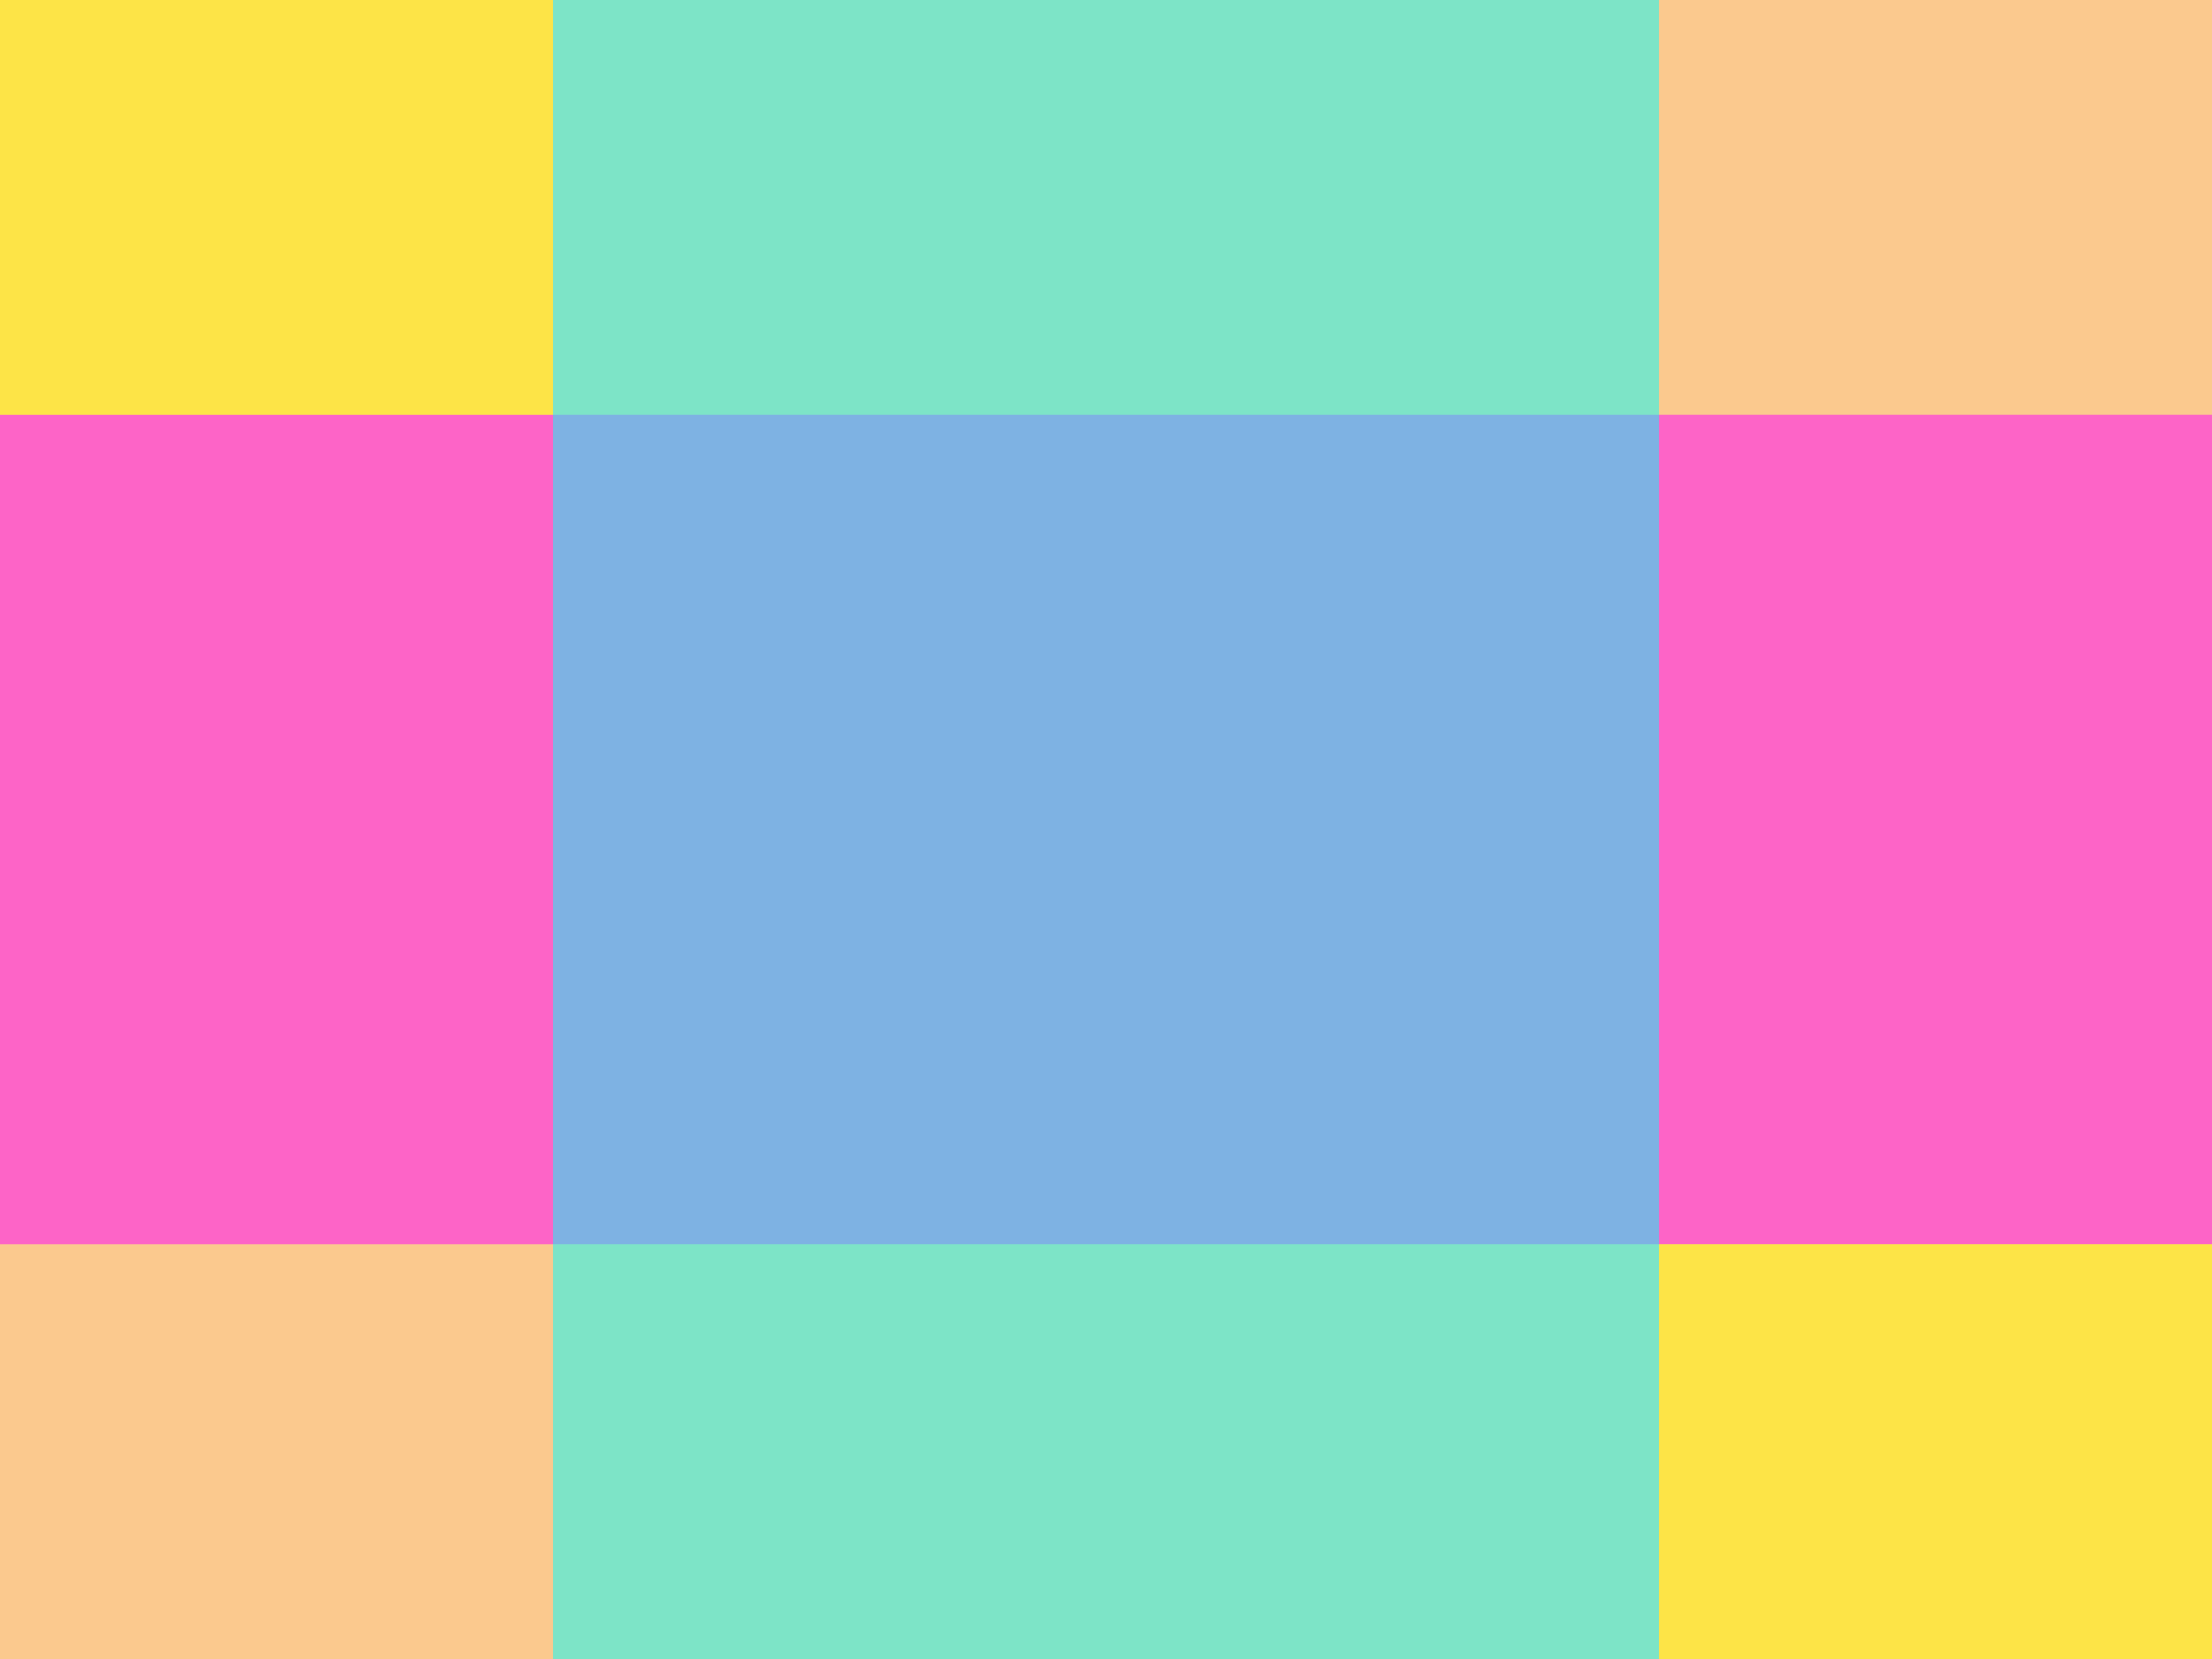
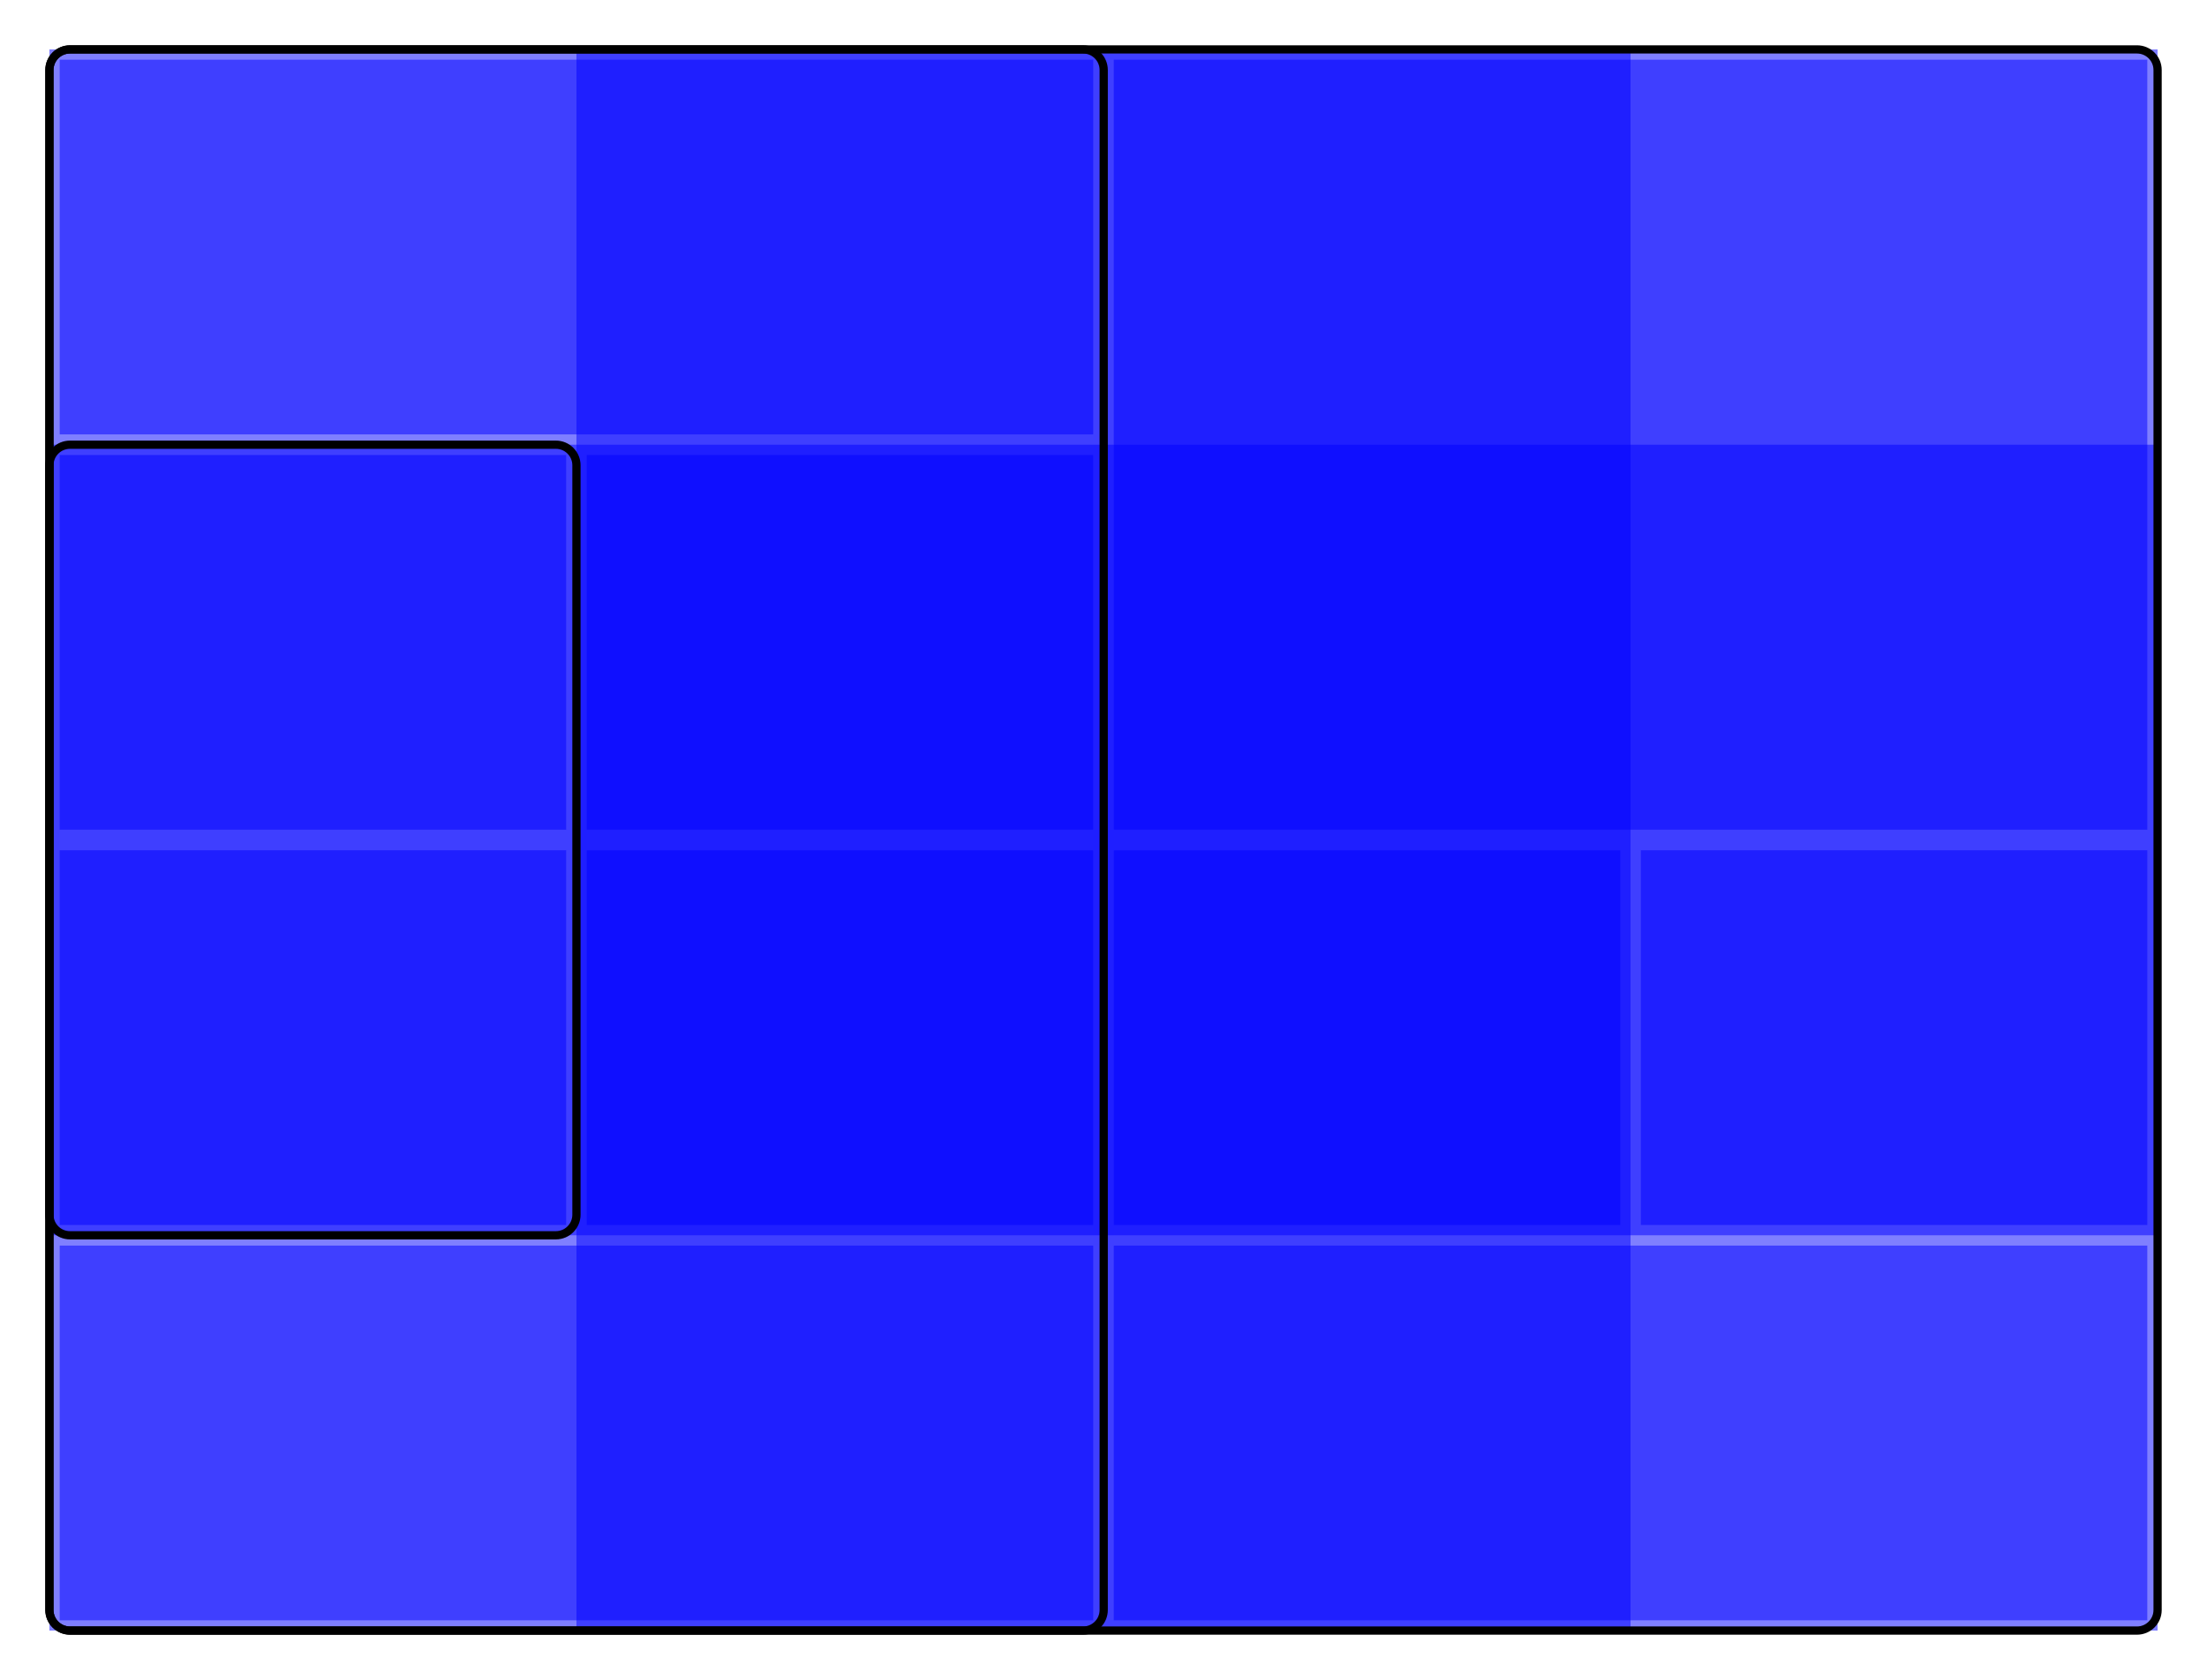
- <svg xmlns="http://www.w3.org/2000/svg" id="img-grid" viewBox="0 0 2048 1536">
-   <rect width="2048" height="1536" fill="#f7931e" opacity=".5" />
-   <g opacity=".5">
-     <rect y="384" width="2048" height="768" fill="#f0f" />
+ <svg xmlns="http://www.w3.org/2000/svg" version="1.1" viewBox="0 0 2144 1632">
+   <defs>
+     <style>
+       .st0, .st1, .st2 {
+         fill: blue;
+       }
+ 
+       .st0, .st3, .st2 {
+         opacity: .5;
+       }
+ 
+       .st4 {
+         fill: none;
+         stroke: #000;
+         stroke-miterlimit: 10;
+         stroke-width: 8px;
+       }
+ 
+       .st5 {
+         display: none;
+       }
+ 
+       .st2 {
+         isolation: isolate;
+       }
+     </style>
+   </defs>
+   <g id="img-grid">
+     <rect id="img" class="st0" x="48" y="48" width="2048" height="1536" />
+     <rect id="wide" class="st0" x="48" y="432" width="2048" height="768" />
+     <rect id="tall" class="st0" x="560" y="48" width="1024" height="1536" />
  </g>
-   <rect x="512" width="1024" height="1536" fill="aqua" opacity=".5" />
-   <rect width="512" height="384" fill="#ff0" opacity=".5" />
-   <rect x="1536" y="1152" width="512" height="384" fill="#ff0" opacity=".5" />
+   <g id="desktop">
+     <rect class="st4" x="48" y="48" width="2048" height="1536" rx="20" ry="20" />
+     <g id="wide1" data-name="wide" class="st3">
+       <rect class="st1" x="58" y="58" width="1004" height="364" />
+     </g>
+     <g id="wide2" data-name="wide" class="st3">
+       <rect class="st1" x="1082" y="1210" width="1004" height="364" />
+     </g>
+     <g id="big" class="st3">
+       <rect class="st1" x="1082" y="58" width="1004" height="748" />
+     </g>
+     <g id="normal" class="st3">
+       <rect class="st1" x="570" y="442" width="492" height="364" />
+     </g>
+     <g id="normal1" data-name="normal" class="st3">
+       <rect class="st1" x="570" y="826" width="492" height="364" />
+     </g>
+     <g id="normal2" data-name="normal" class="st3">
+       <rect class="st1" x="1082" y="826" width="492" height="364" />
+     </g>
+     <g id="normal3" data-name="normal" class="st3">
+       <rect class="st1" x="1594" y="826" width="492" height="364" />
+     </g>
+   </g>
+   <g id="Mobile-first">
+     <g id="normal4" data-name="normal" class="st3">
+       <rect class="st1" x="58" y="442" width="492" height="364" />
+     </g>
+     <rect class="st4" x="48" y="432" width="512" height="768" rx="20" ry="20" />
+   </g>
+   <g id="Pad">
+     <rect class="st4" x="48" y="48" width="1024.2" height="1536" rx="20" ry="20" />
+     <g class="st5">
+       <path class="st2" d="M-21.8,778h491.9v364H-21.8v-364Z" />
+       <path class="st2" d="M-21.8,394h491.9v364H-21.8v-364Z" />
+       <path class="st2" d="M490.1,778h491.9v364h-491.9v-364Z" />
+       <path class="st2" d="M490.1,394h491.9v364h-491.9v-364Z" />
+       <path class="st2" d="M-21.8,10h1003.8v364H-21.8V10Z" />
+       <path class="st2" d="M-21.8,1162h1003.8v364H-21.8v-364Z" />
+     </g>
+     <g id="wide3" data-name="wide" class="st3">
+       <rect class="st1" x="58" y="1210" width="1004" height="364" />
+     </g>
+     <g id="normal5" data-name="normal" class="st3">
+       <rect class="st1" x="58" y="826" width="492" height="364" />
+     </g>
+   </g>
</svg>
